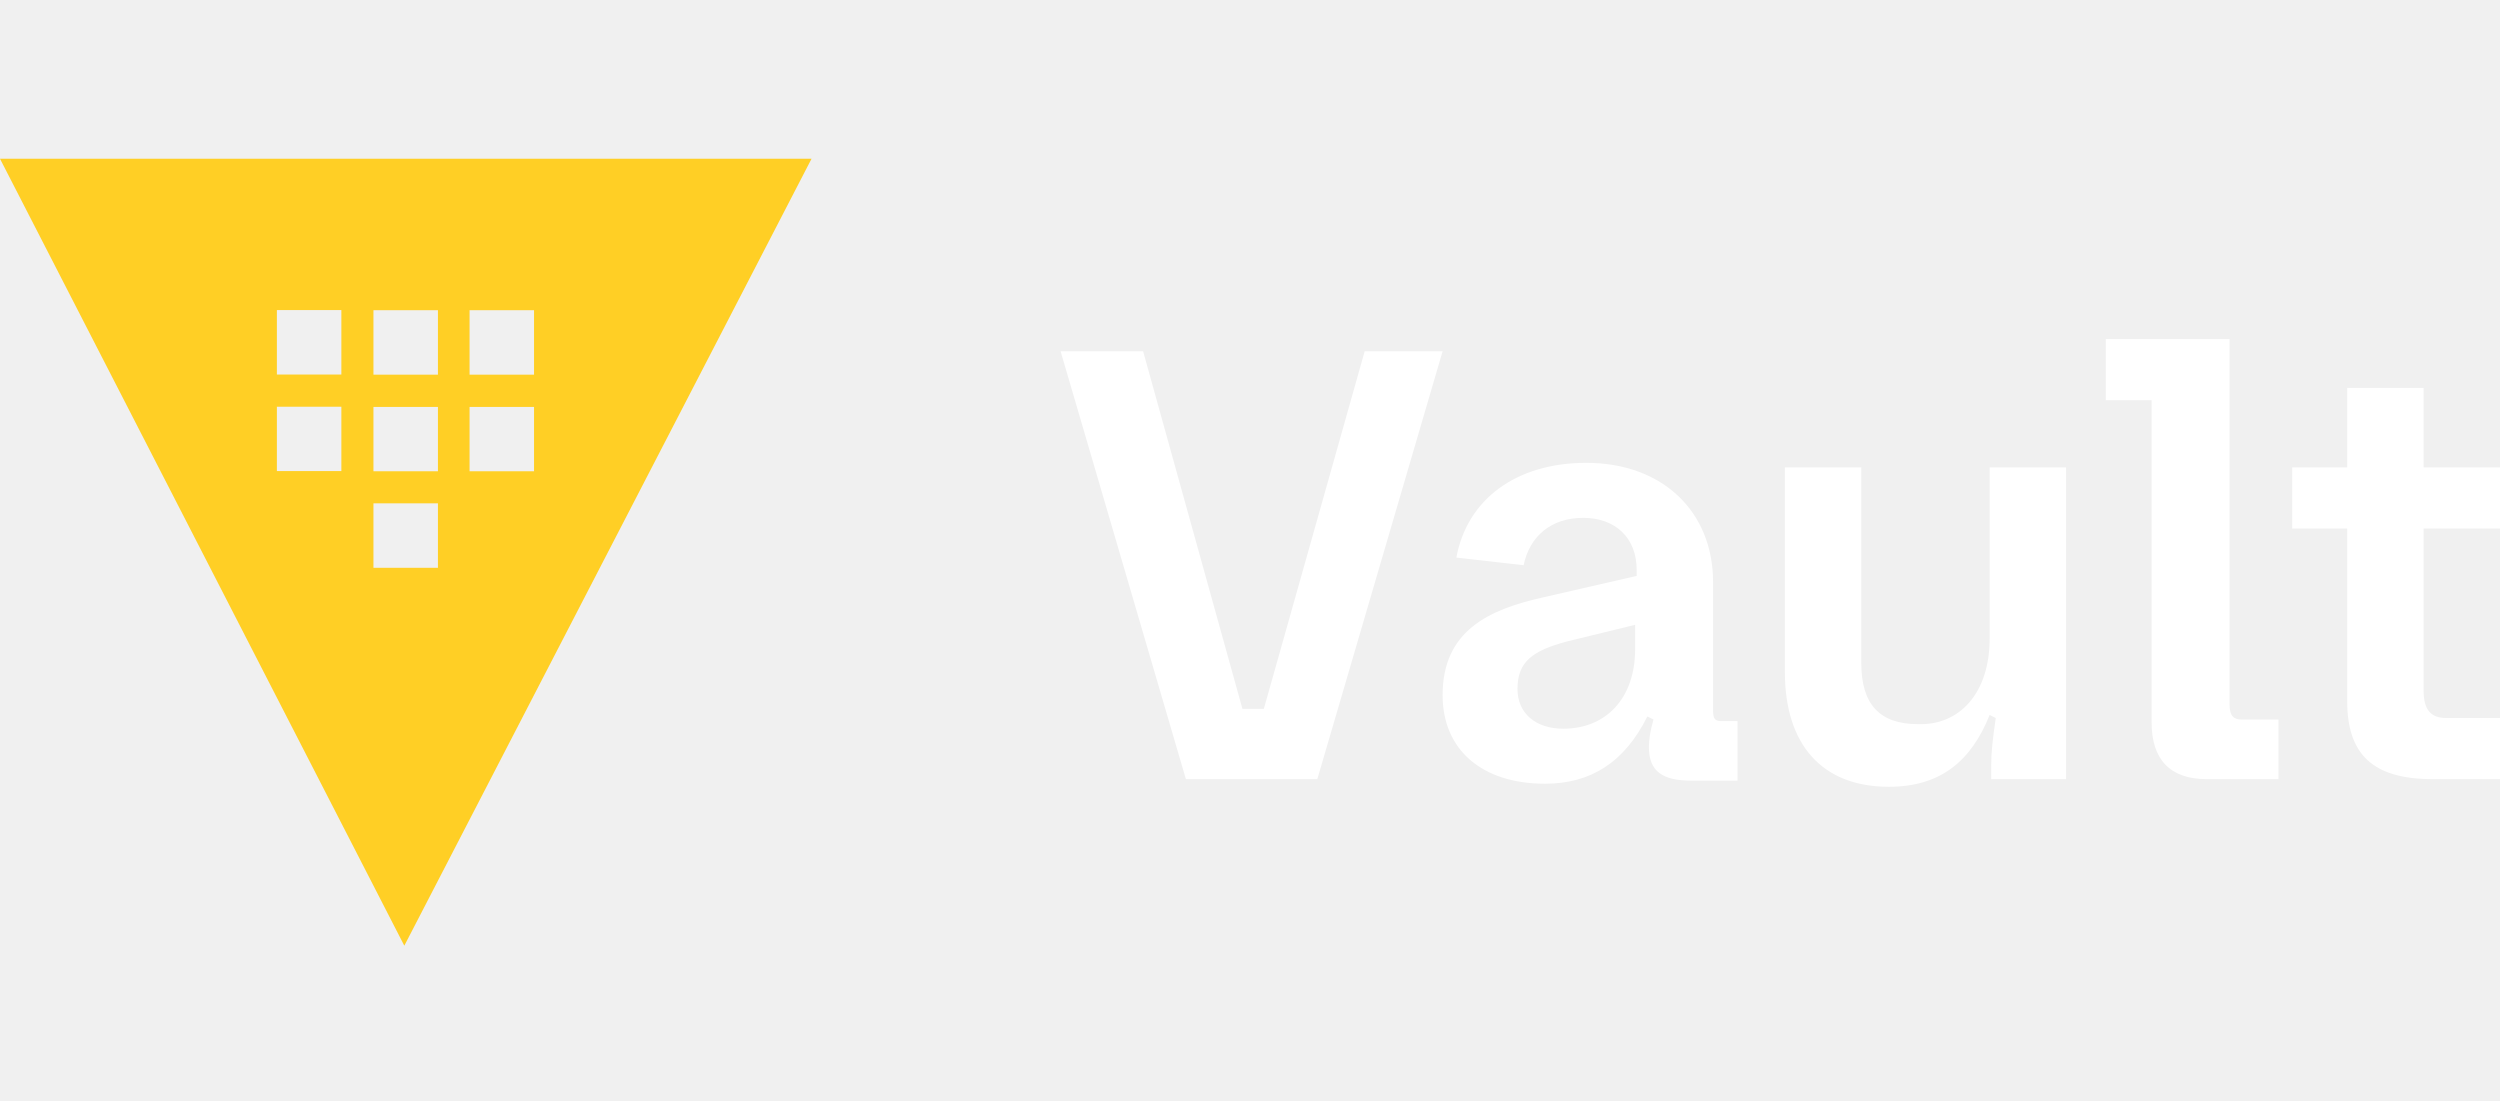
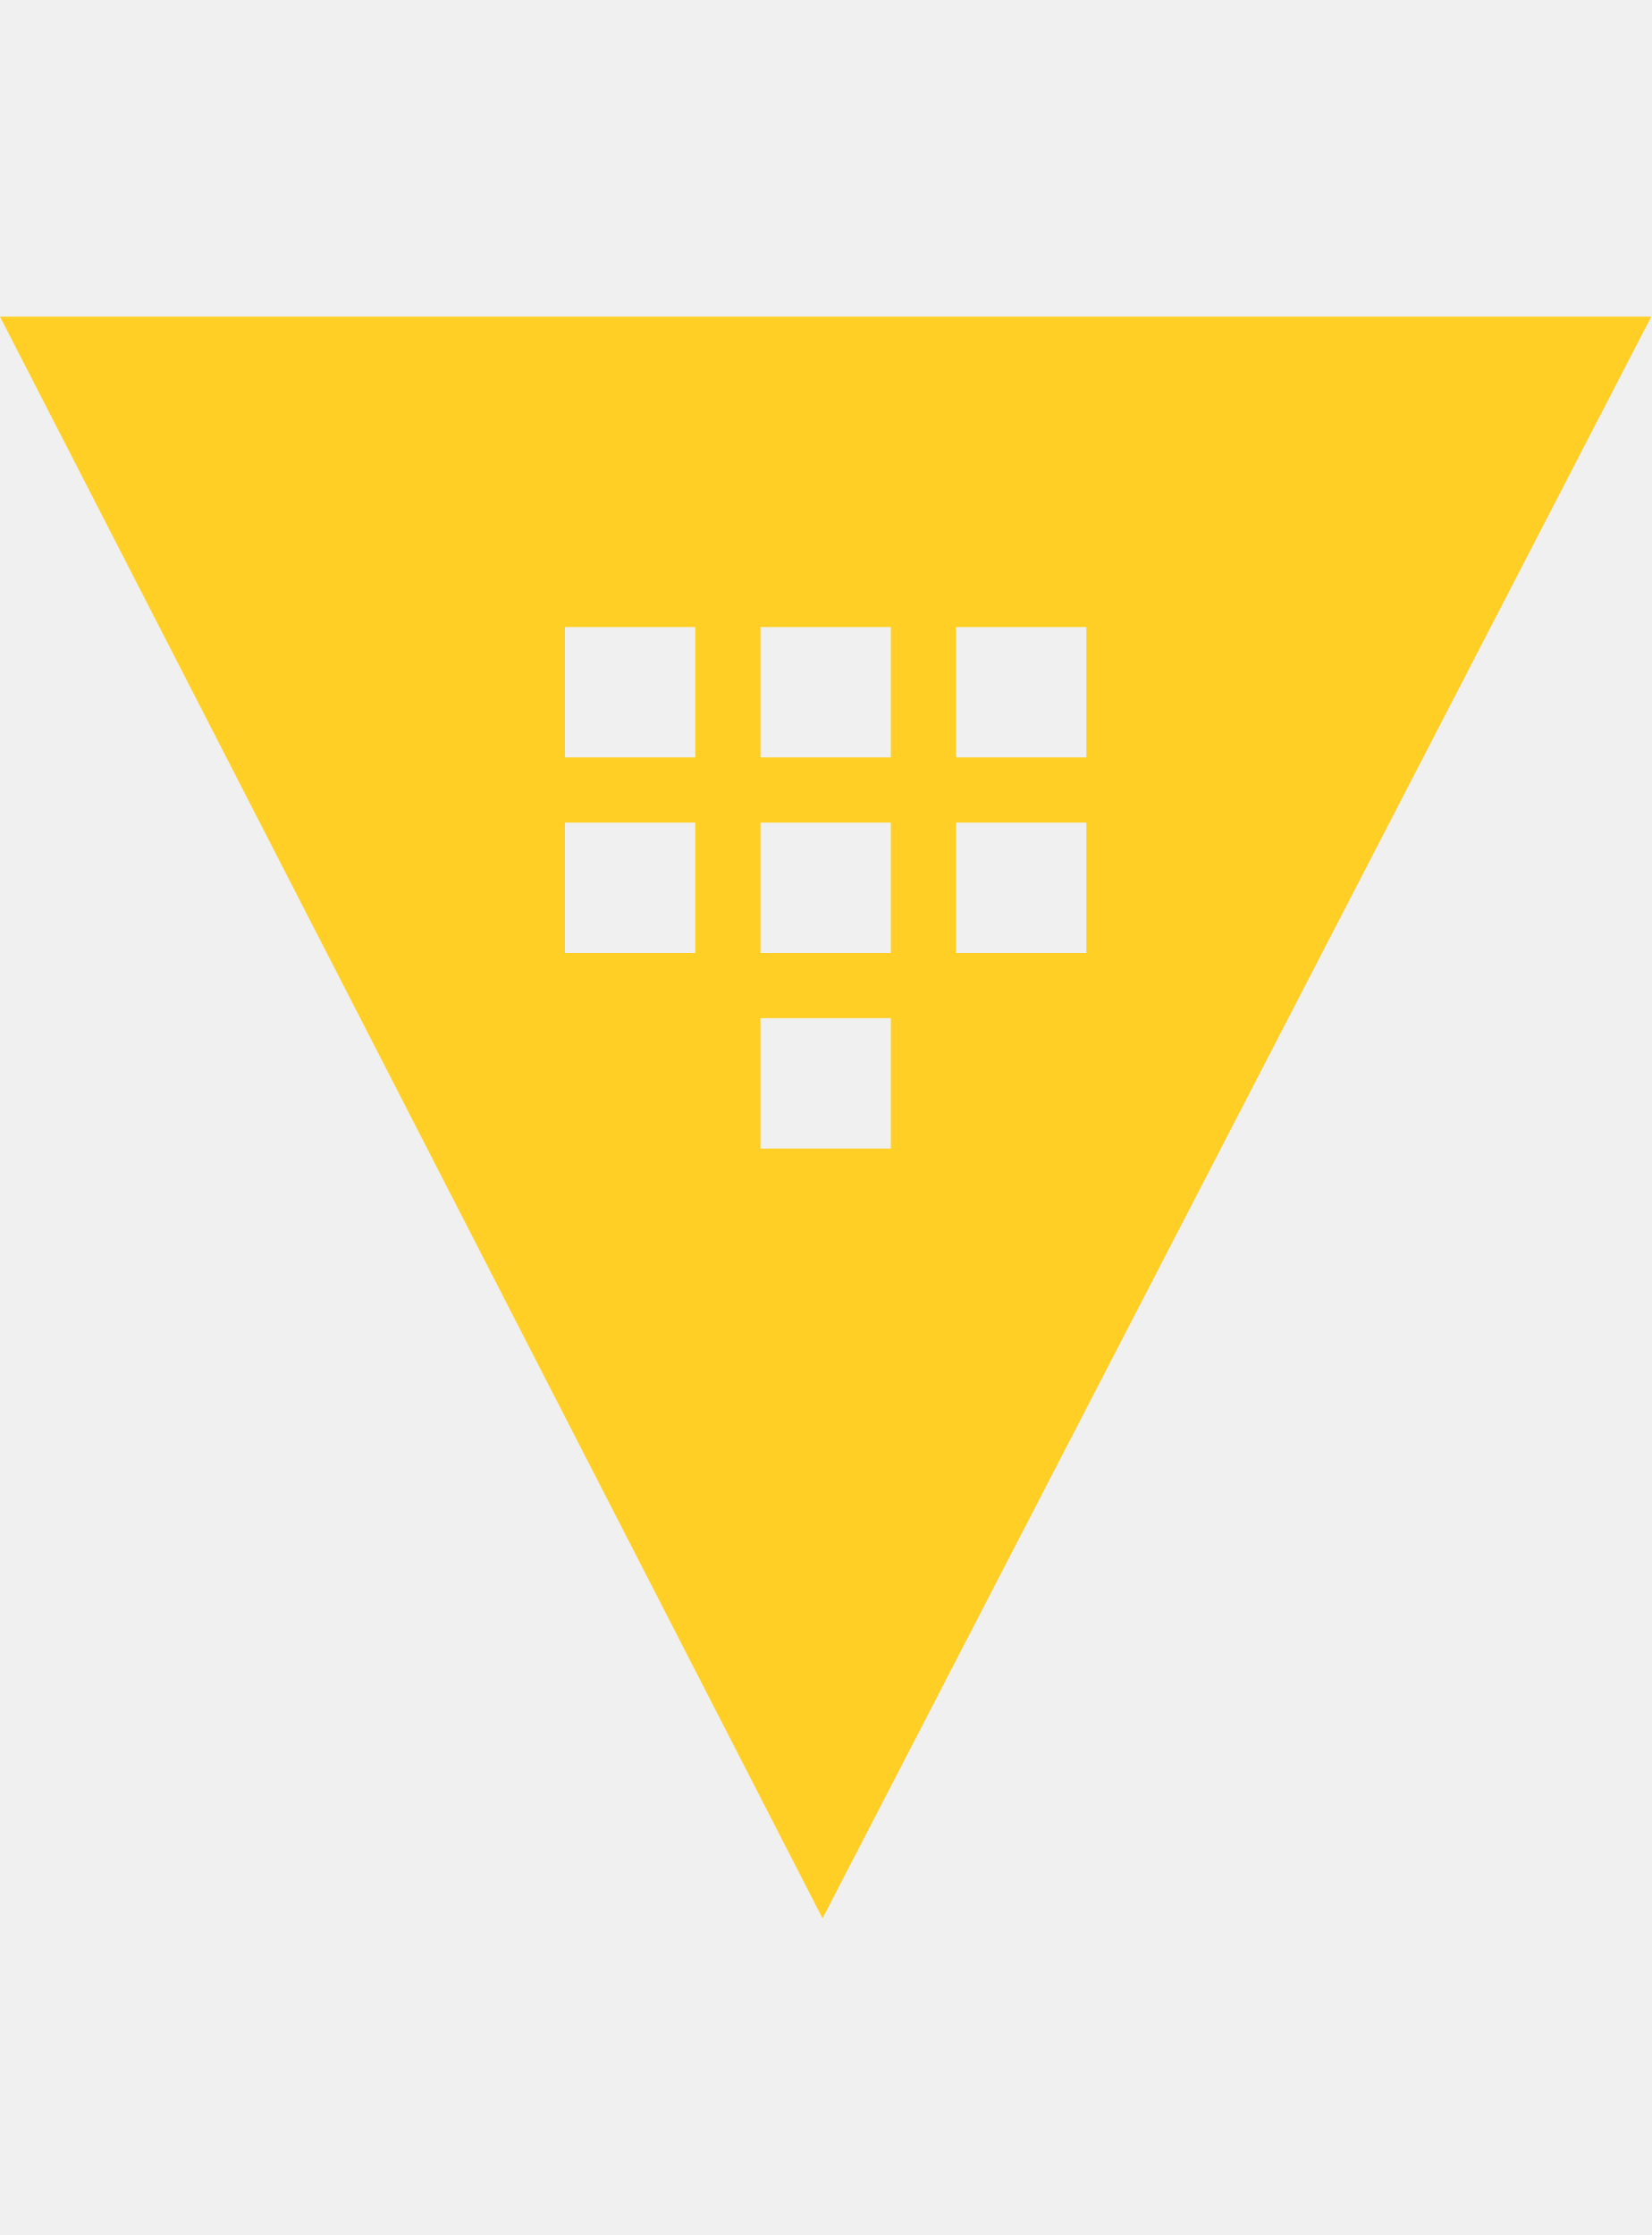
- <svg xmlns="http://www.w3.org/2000/svg" id="Logos" viewBox="16.55 0 163.61 72">
+ <svg xmlns="http://www.w3.org/2000/svg" id="Logos" width="53.2" height="72" viewBox="0 0 53.2 72">
  <defs>
-     <style>
-       .cls-1 {
-         fill: #ffcf25;
-       }
- 
-       .cls-1, .cls-2 {
-         stroke-width: 0px;
-       }
- 
-       .cls-2 {
-         fill: #fff;
-       }
-     </style>
+     <style>.cls-1{fill:#ffcf25;stroke-width:0px;}</style>
  </defs>
-   <path class="cls-1" d="m16.55,10.39l26.46,51.5,26.65-51.5H16.55Zm22.34,20.44h-4.22v-4.21h4.22v4.21Zm0-6.32h-4.22v-4.22h4.22v4.22Zm6.32,12.65h-4.22v-4.22h4.22v4.22Zm0-6.32h-4.22v-4.21h4.22v4.21Zm0-6.32h-4.22v-4.22h4.22v4.22Zm6.29,6.32h-4.22v-4.21h4.22v4.21Zm-4.22-6.32v-4.22h4.22v4.22h-4.22Z" />
-   <path class="cls-2" d="m94.16,50.99l-8.2-28h5.4l6.5,23.4h1.4l6.6-23.4h5.1l-8.2,28h-8.6Zm23.5.3c-4.1,0-6.7-2.2-6.7-5.8,0-4.2,3-5.6,6.6-6.4l6.1-1.4v-.4c0-2.1-1.4-3.4-3.5-3.4s-3.5,1.2-3.9,3.1l-4.4-.5c.7-3.8,3.9-6.2,8.5-6.2,5,0,8.3,3.2,8.3,7.8v8.4c0,.5.1.7.5.7h1.1v3.9h-3c-1.9,0-2.8-.6-2.8-2.2,0-.5.1-1.1.3-1.8l-.4-.2c-1.5,3-3.7,4.4-6.7,4.4Zm-1.8-6.2c0,1.6,1.2,2.6,3,2.6,2.8,0,4.7-2,4.7-5.2v-1.6l-4.5,1.1c-2.2.6-3.2,1.3-3.2,3.1Zm30.9-3.3v-11.2h5v20.4h-4.9v-.8c0-1,.1-1.8.3-3.2l-.4-.2c-1.2,3-3.2,4.7-6.6,4.7-4.4,0-6.8-2.8-6.8-7.5v-13.4h5v12.8c0,2.7,1.2,4,3.7,4,2.7.1,4.7-2,4.7-5.6Zm15.7-19.6v23.9c0,.8.3,1,.8,1h2.4v3.9h-4.7c-2.4,0-3.6-1.3-3.6-3.7v-21.1h-3v-4h8.1Zm13.3,28.8c-3.9,0-5.6-1.6-5.6-5.1v-11.3h-3.6v-4h3.6v-5.2h5v5.2h5v4h-5v10.6c0,1.3.5,1.8,1.5,1.8h3.5v4h-4.4Z" />
+   <path class="cls-1" d="M0,10.2l26.5,51.6L53.2,10.2H0ZM22.4,30.7h-4.2v-4.2h4.2v4.2ZM22.4,24.4h-4.2v-4.2h4.2v4.2ZM28.7,37h-4.2v-4.2h4.2v4.2ZM28.7,30.7h-4.2v-4.2h4.2v4.2ZM28.7,24.4h-4.2v-4.2h4.2v4.2ZM35,30.7h-4.2v-4.2h4.2v4.2ZM30.8,24.4v-4.2h4.2v4.2h-4.2Z" />
</svg>
